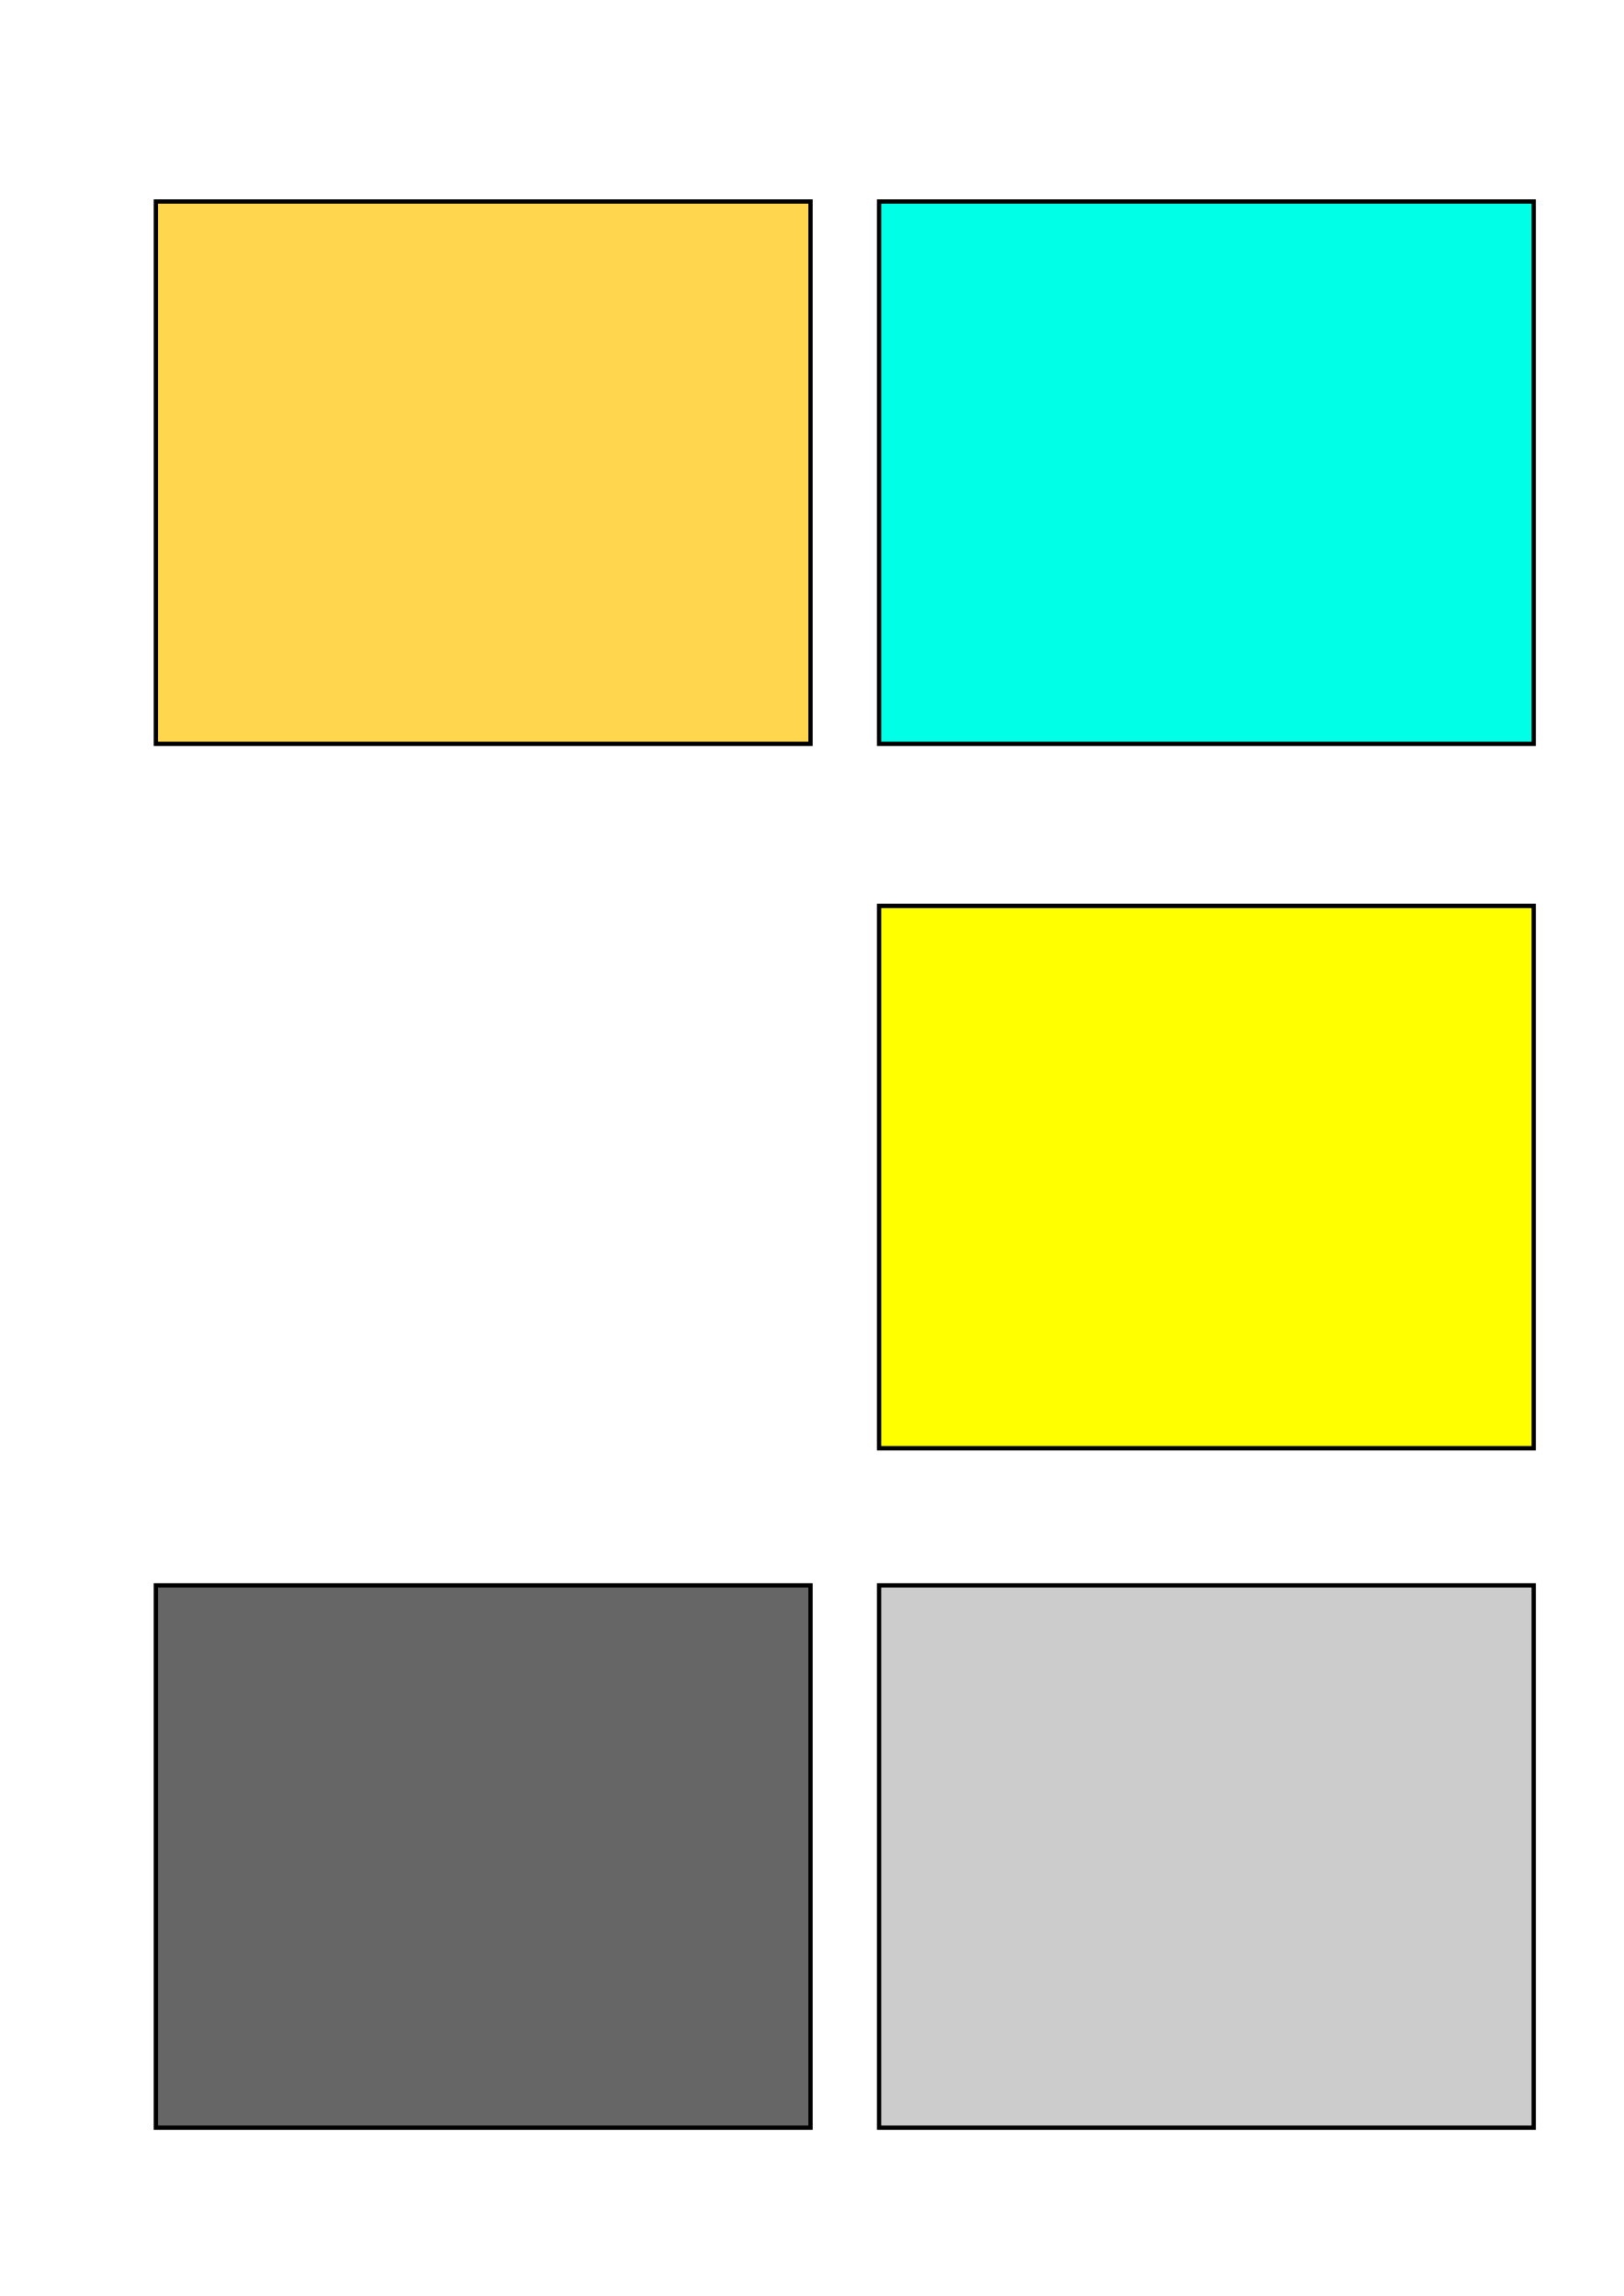
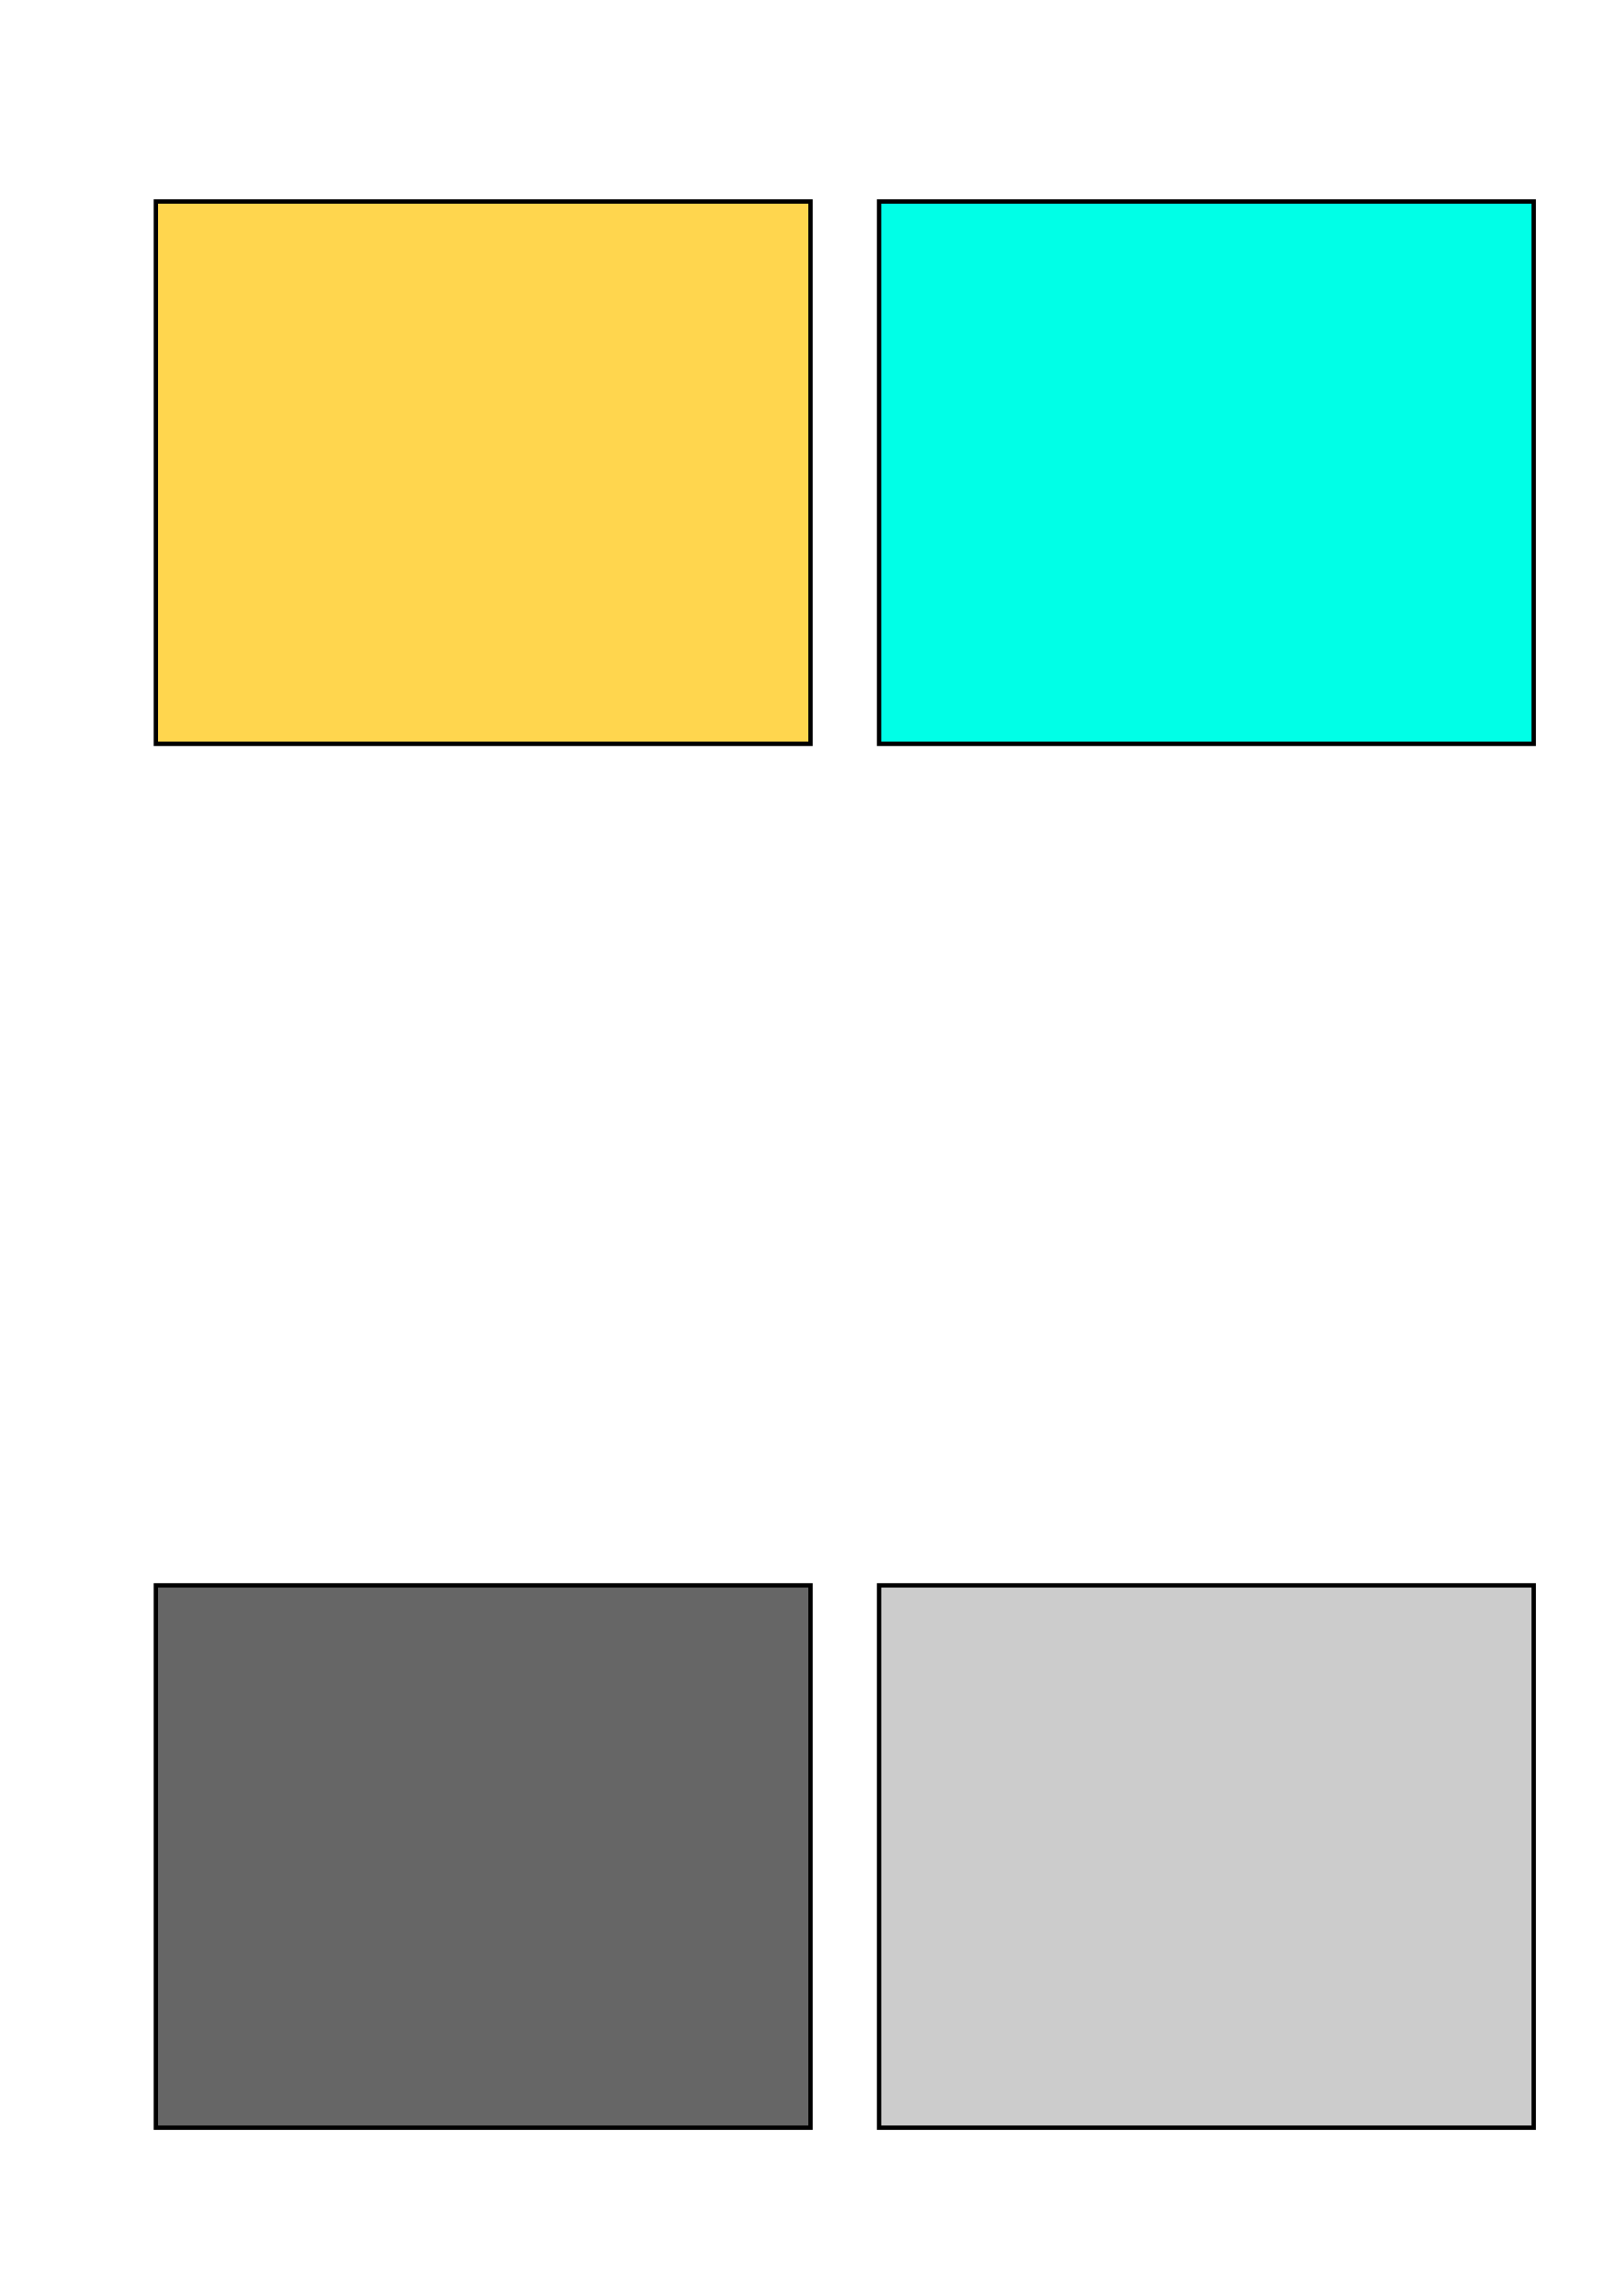
<svg xmlns="http://www.w3.org/2000/svg" width="744.094" height="1052.362" id="svg2" version="1.1">
  <defs id="defs4" />
  <g id="layer1">
    <rect style="color:#000000;fill:#ffd64e;fill-opacity:1;fill-rule:nonzero;stroke:#000000;stroke-width:2;stroke-linecap:butt;stroke-linejoin:miter;stroke-miterlimit:4;stroke-opacity:1;stroke-dasharray:none;stroke-dashoffset:6.7;marker:none;visibility:visible;display:inline;overflow:visible;enable-background:accumulate" id="rect2985" width="300" height="248.571" x="71.429" y="92.362" />
    <rect style="color:#000000;fill:#666666;fill-opacity:1;fill-rule:nonzero;stroke:#000000;stroke-width:2;stroke-linecap:butt;stroke-linejoin:miter;stroke-miterlimit:4;stroke-opacity:1;stroke-dasharray:none;stroke-dashoffset:6.7;marker:none;visibility:visible;display:inline;overflow:visible;enable-background:accumulate" id="rect2989" width="300" height="248.571" x="71.429" y="726.648" />
    <rect y="726.648" x="402.857" height="248.571" width="300" id="rect3078" style="color:#000000;fill:#cccccc;fill-opacity:1;fill-rule:nonzero;stroke:#000000;stroke-width:2;stroke-linecap:butt;stroke-linejoin:miter;stroke-miterlimit:4;stroke-opacity:1;stroke-dasharray:none;stroke-dashoffset:6.7;marker:none;visibility:visible;display:inline;overflow:visible;enable-background:accumulate" />
-     <rect style="color:#000000;fill:#ffff00;fill-opacity:1;fill-rule:nonzero;stroke:#000000;stroke-width:2;stroke-linecap:butt;stroke-linejoin:miter;stroke-miterlimit:4;stroke-opacity:1;stroke-dasharray:none;stroke-dashoffset:6.7;marker:none;visibility:visible;display:inline;overflow:visible;enable-background:accumulate" id="rect3080" width="300" height="248.571" x="402.857" y="415.219" />
    <rect y="92.362" x="402.857" height="248.571" width="300" id="rect4104" style="color:#000000;fill:#00ffe7;fill-opacity:1;fill-rule:nonzero;stroke:#000000;stroke-width:2;stroke-linecap:butt;stroke-linejoin:miter;stroke-miterlimit:4;stroke-opacity:1;stroke-dasharray:none;stroke-dashoffset:6.7;marker:none;visibility:visible;display:inline;overflow:visible;enable-background:accumulate" />
  </g>
</svg>
